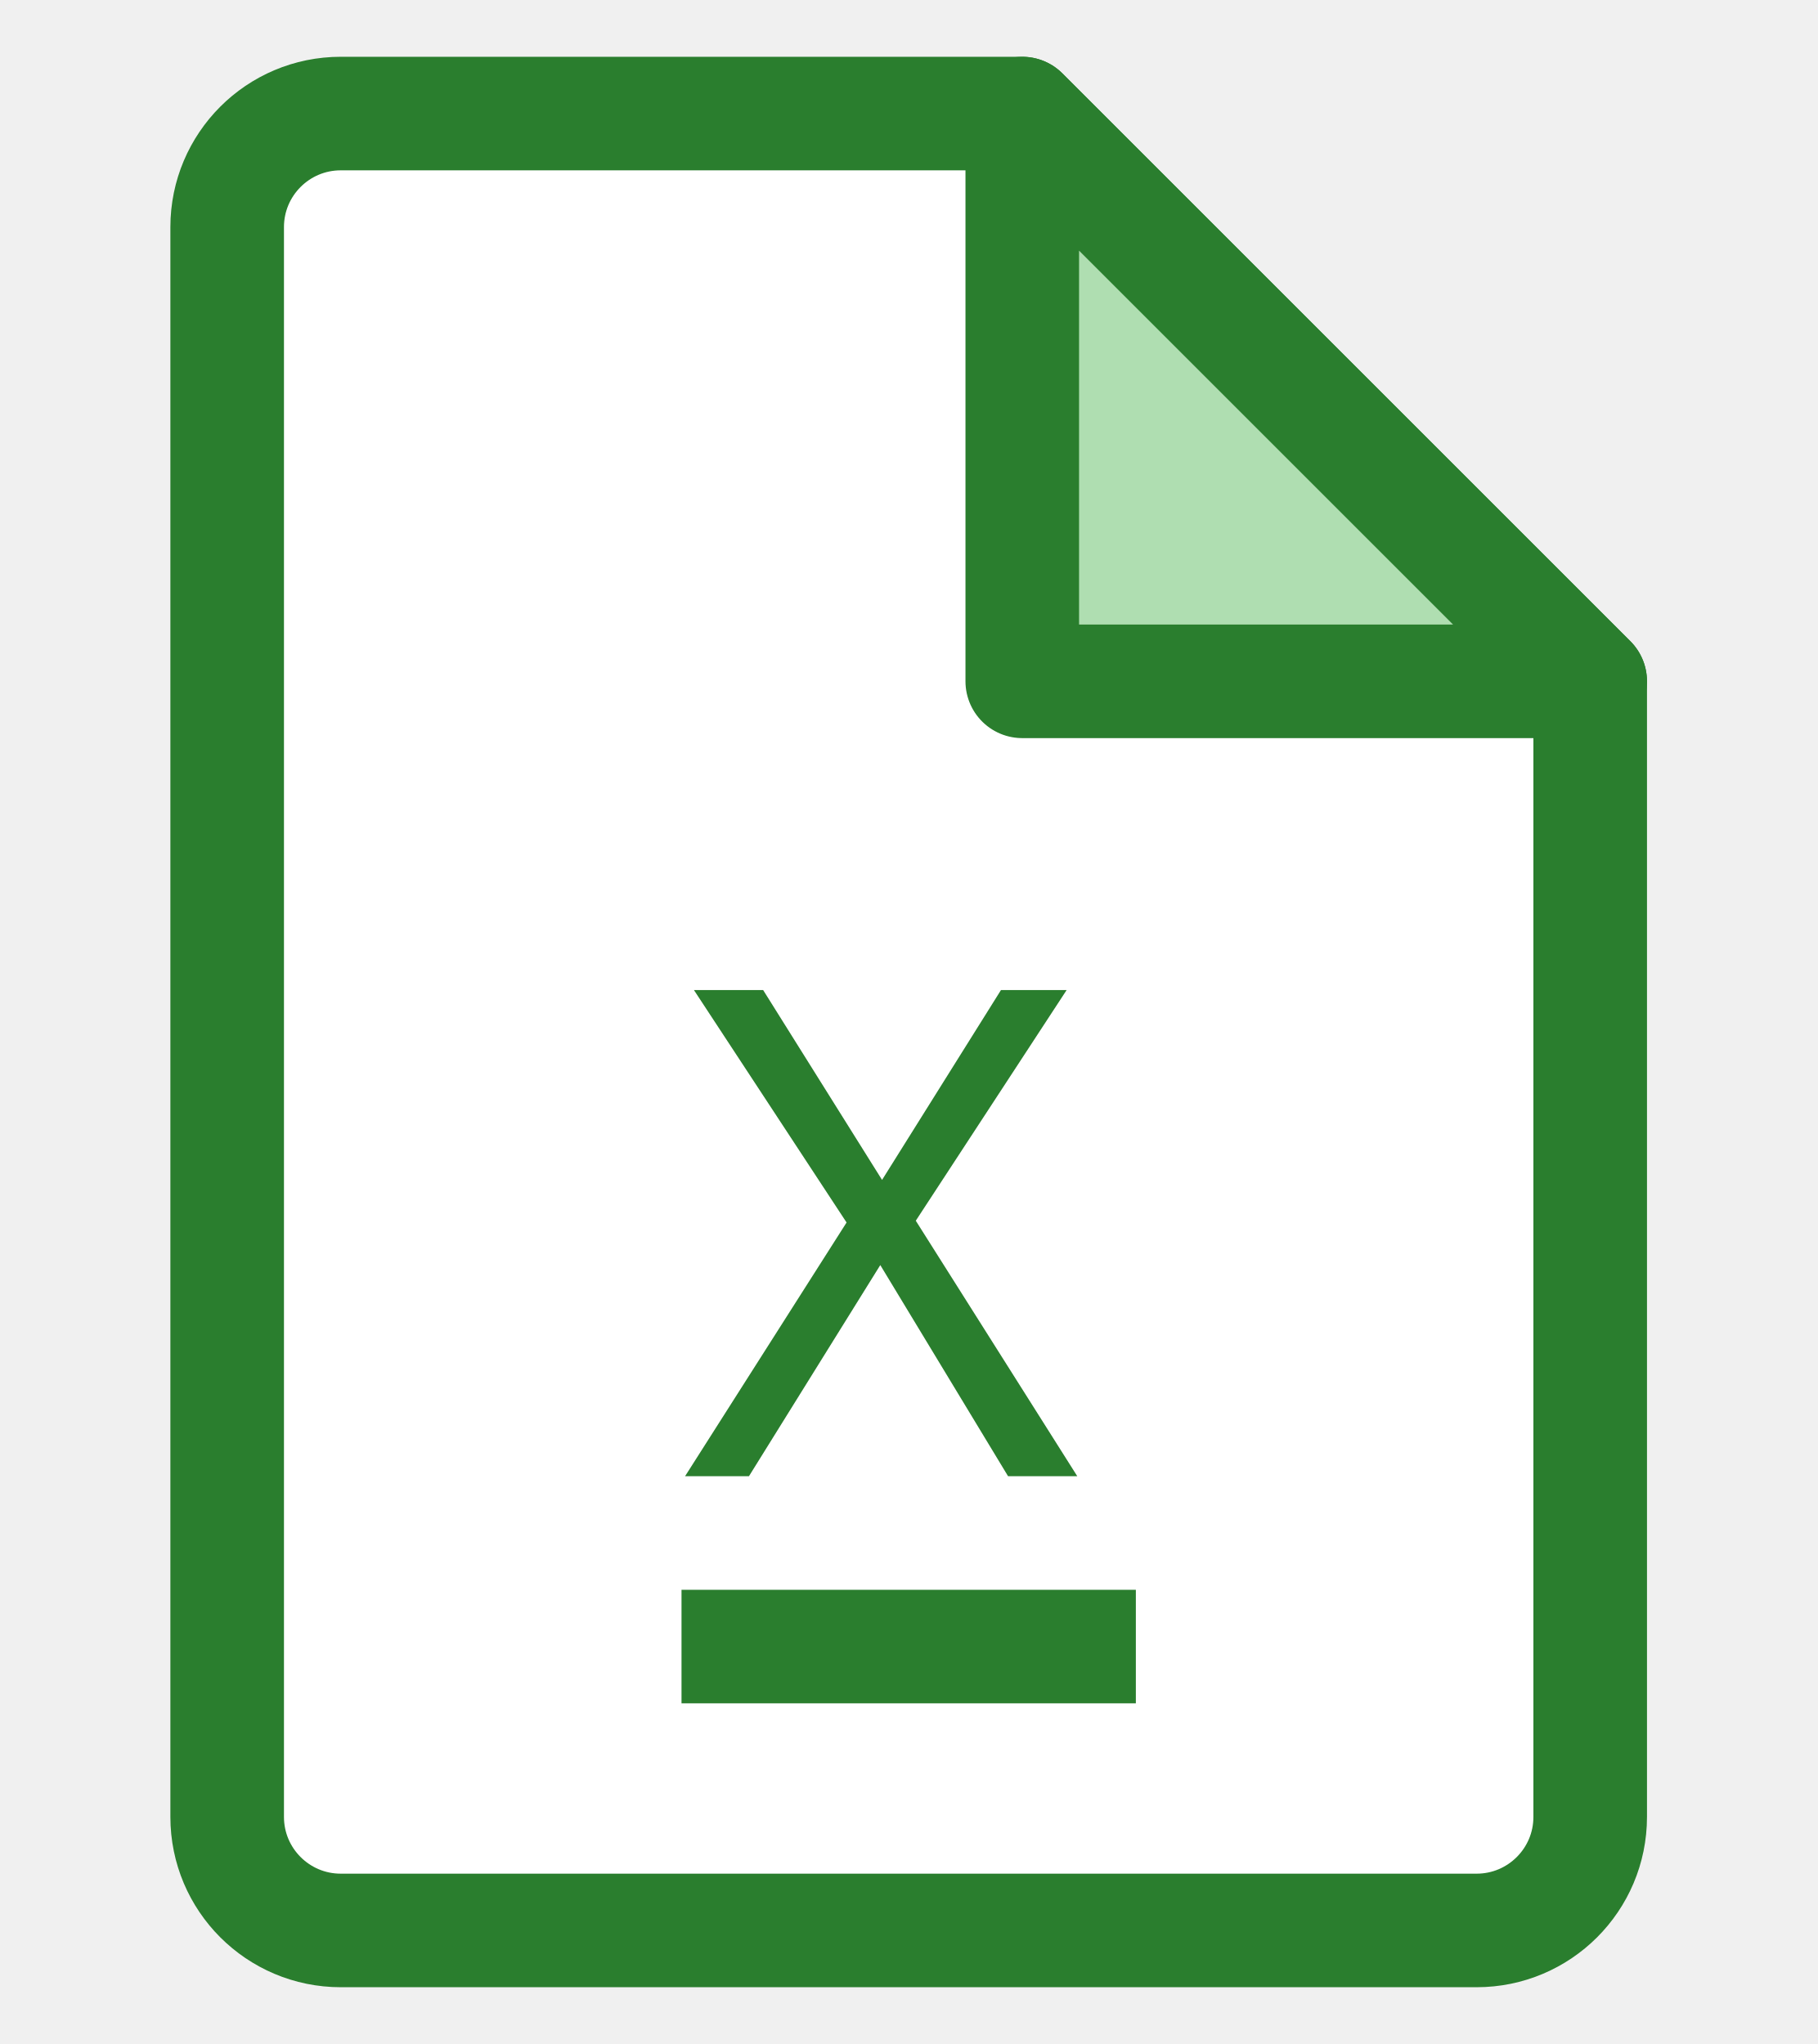
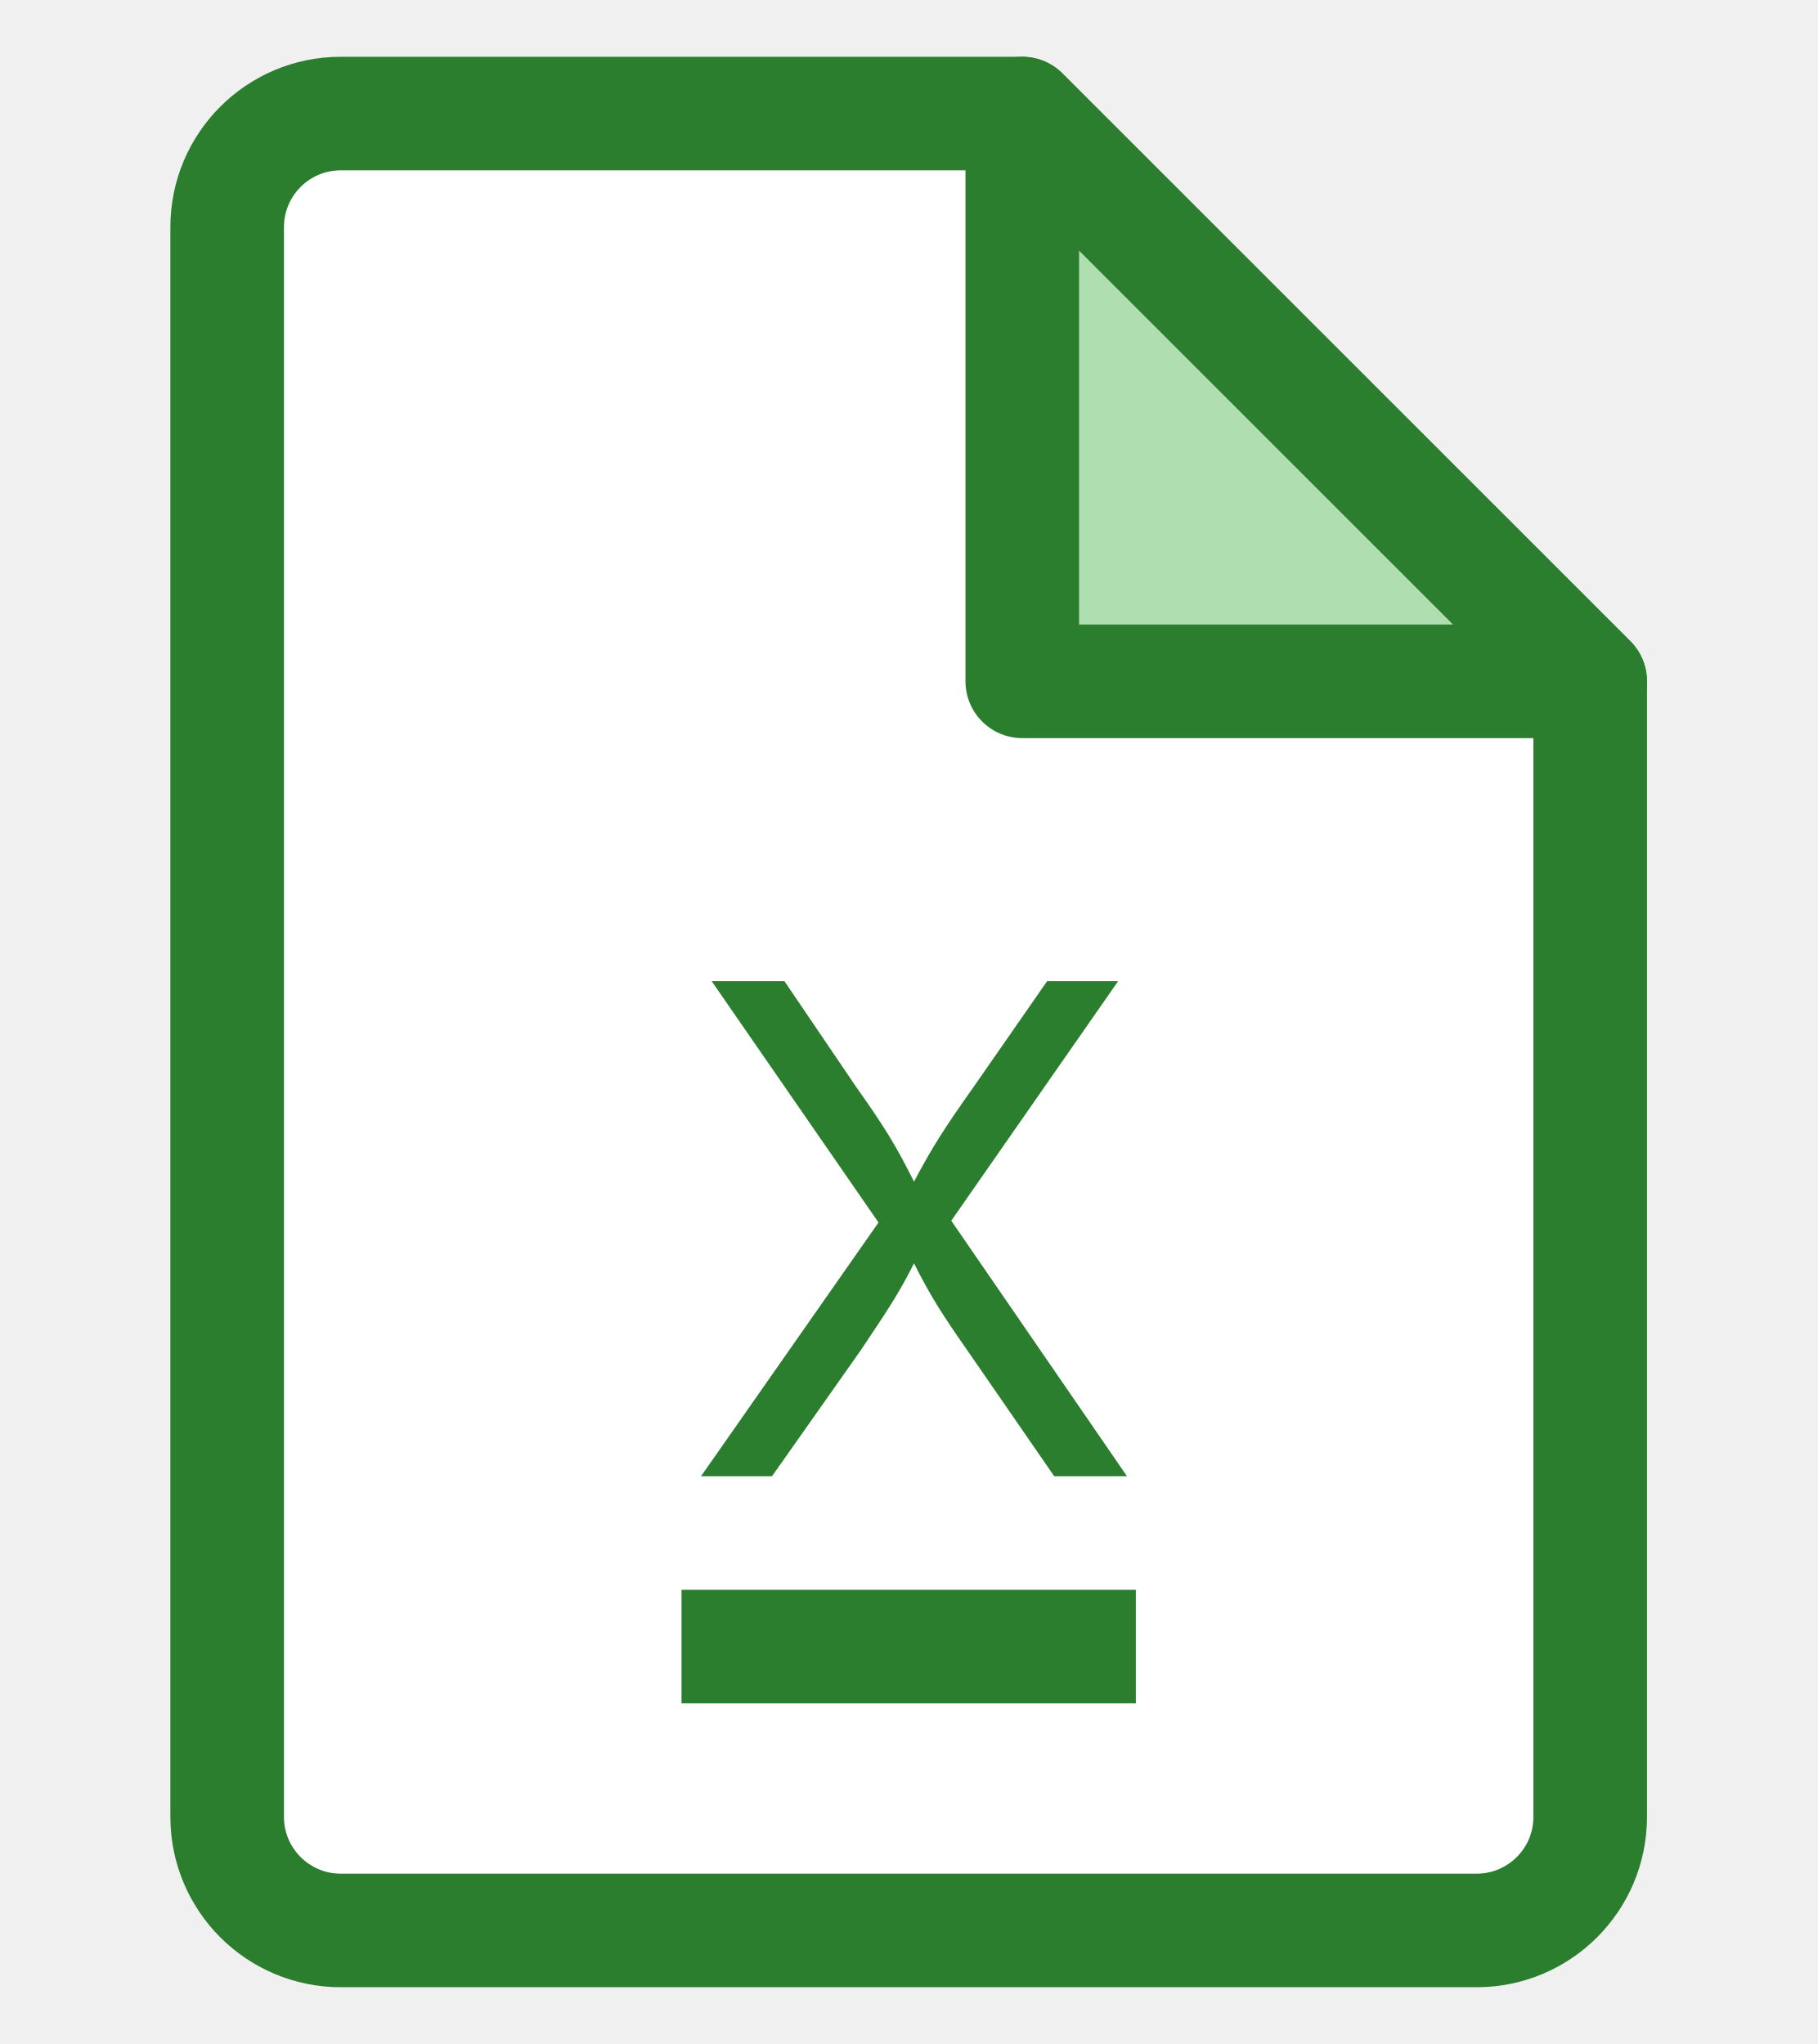
<svg xmlns="http://www.w3.org/2000/svg" width="16" height="18" viewBox="0 0 16 18">
  <g fill="none" fill-rule="evenodd">
    <path fill="#FFF" stroke="#2A7E2E" stroke-linejoin="round" d="M3 1h6l5 5v10a1 1 0 0 1-1 1H3a1 1 0 0 1-1-1V2a1 1 0 0 1 1-1zM6 14.5h4" />
-     <text fill="#2A7E2E" font-family="Graphik-Semibold, Graphik" font-size="6" font-weight="500">
+     <text fill="#2A7E2E" font-family="Inter" font-size="6" font-weight="400">
      <tspan x="6" y="13">X</tspan>
    </text>
    <path fill="#AFDEB1" stroke="#2A7E2E" stroke-linejoin="round" d="M9 1l5 5H9z" />
  </g>
</svg>
